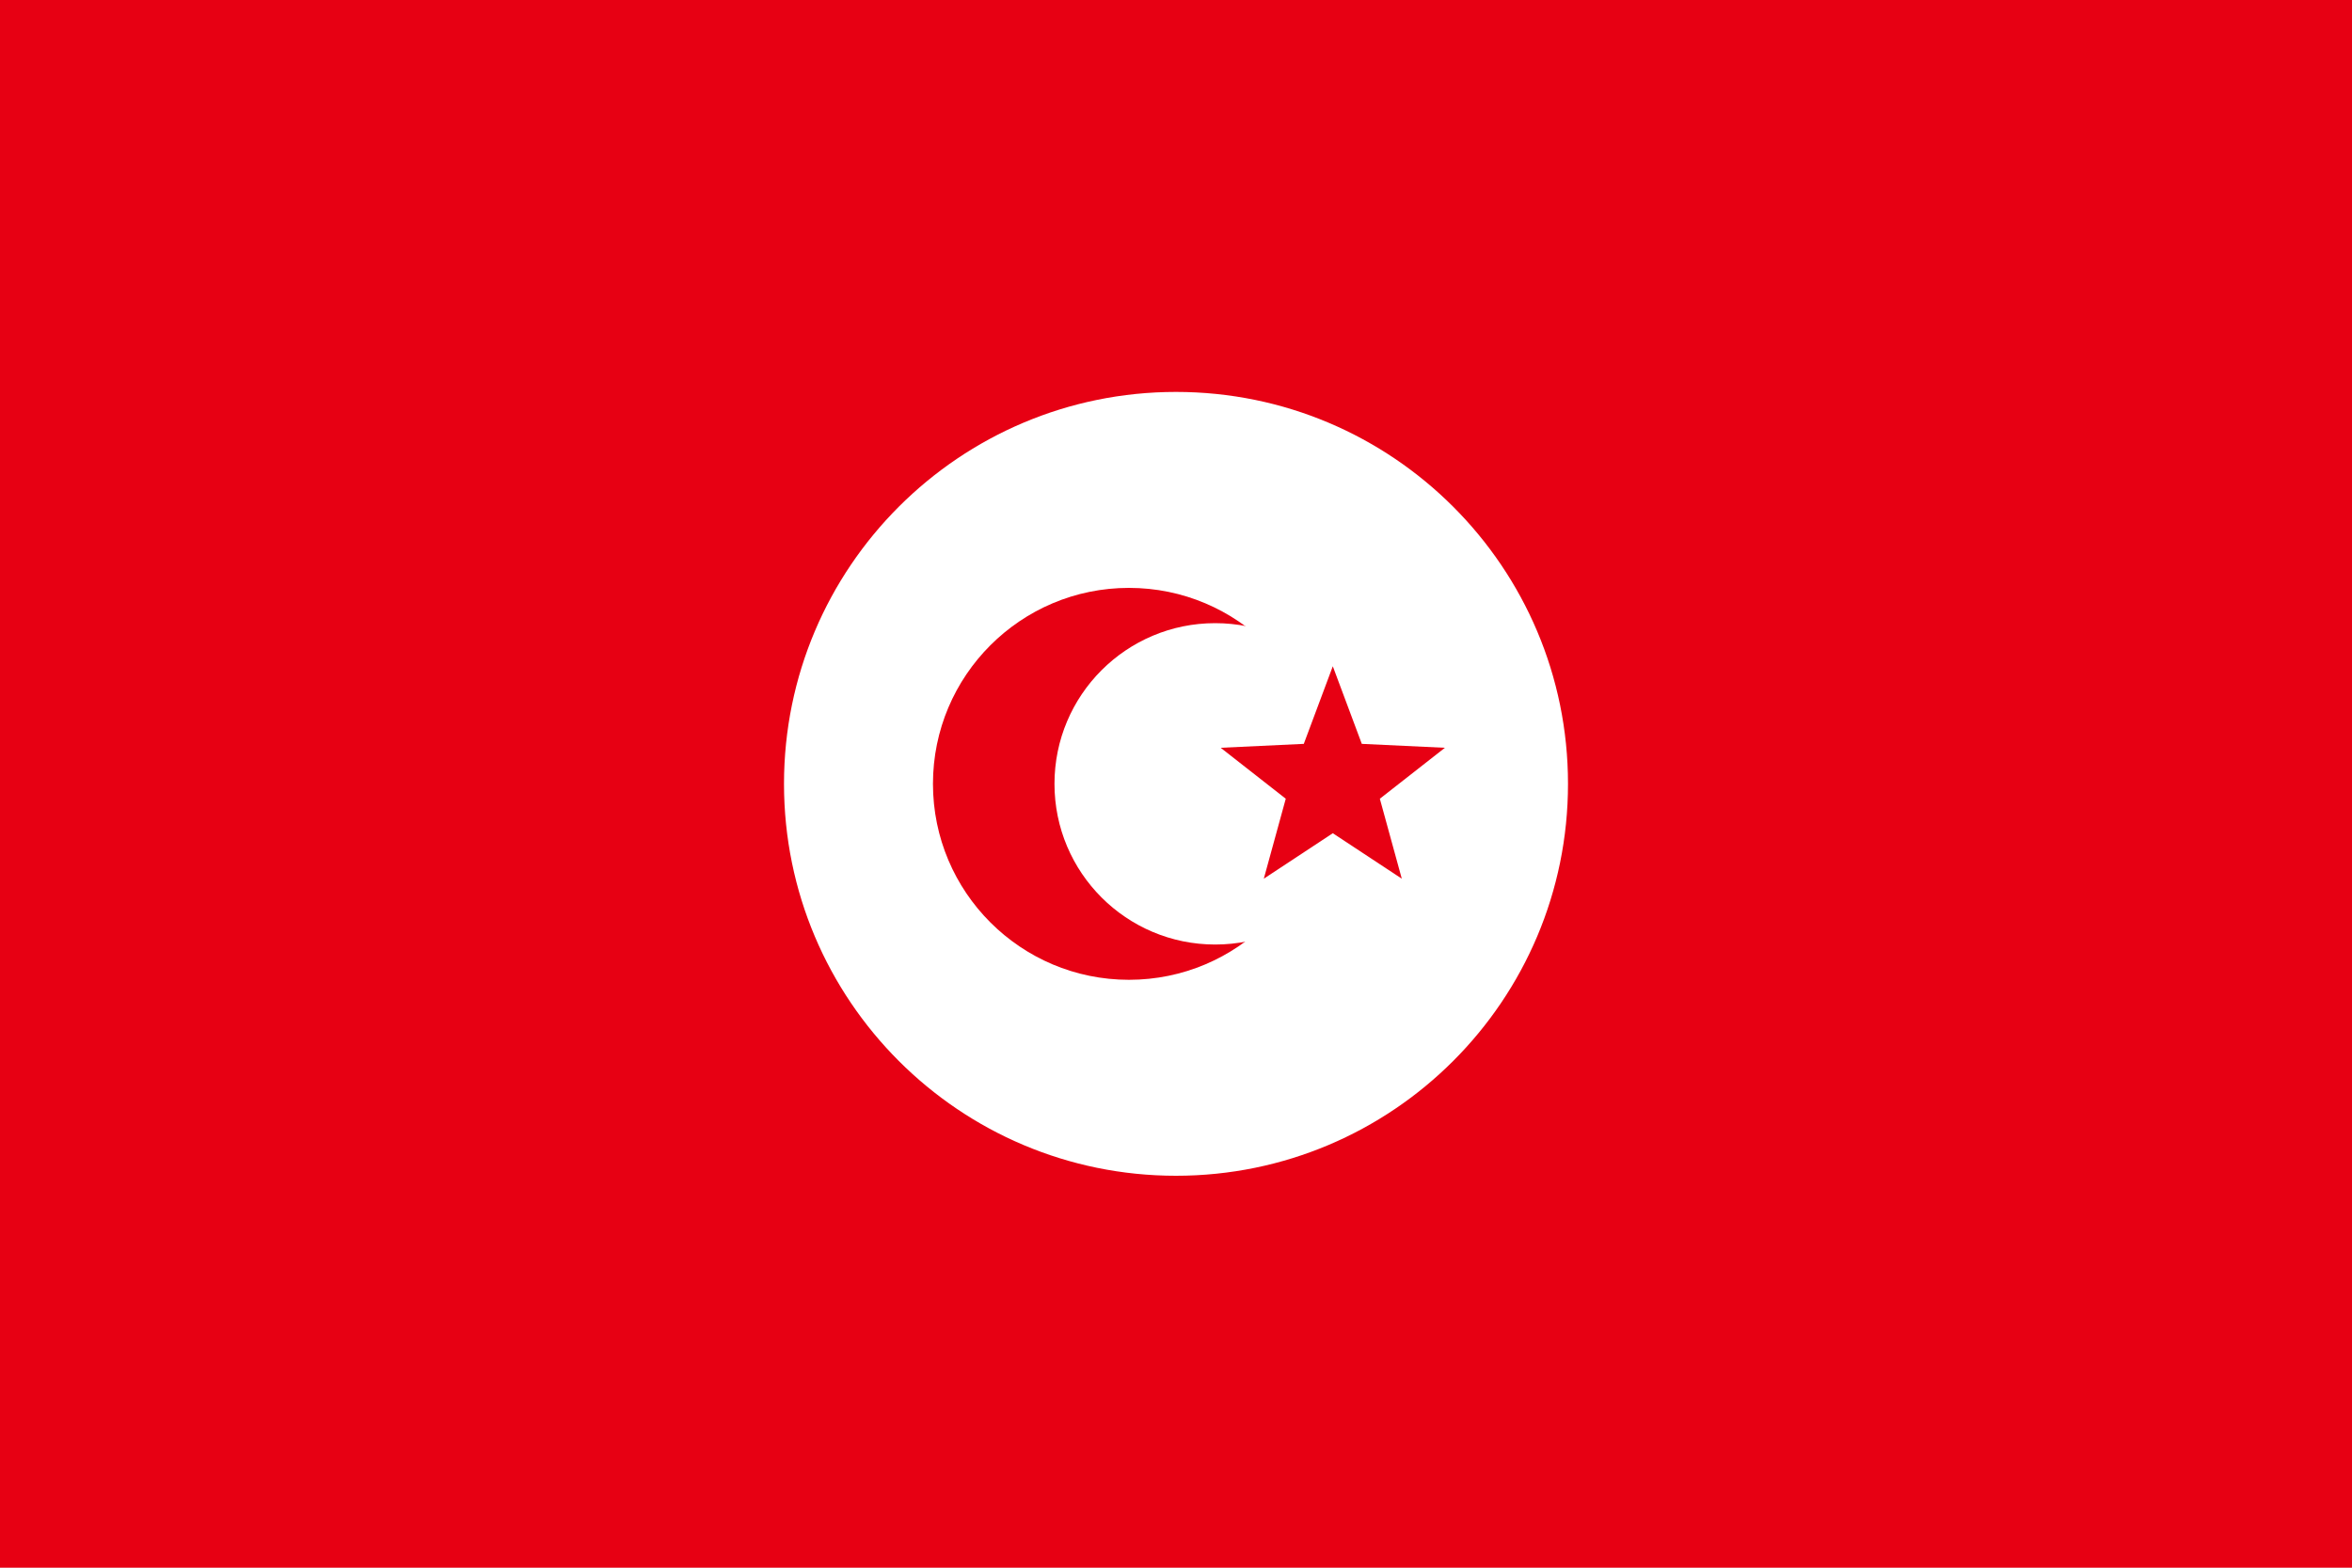
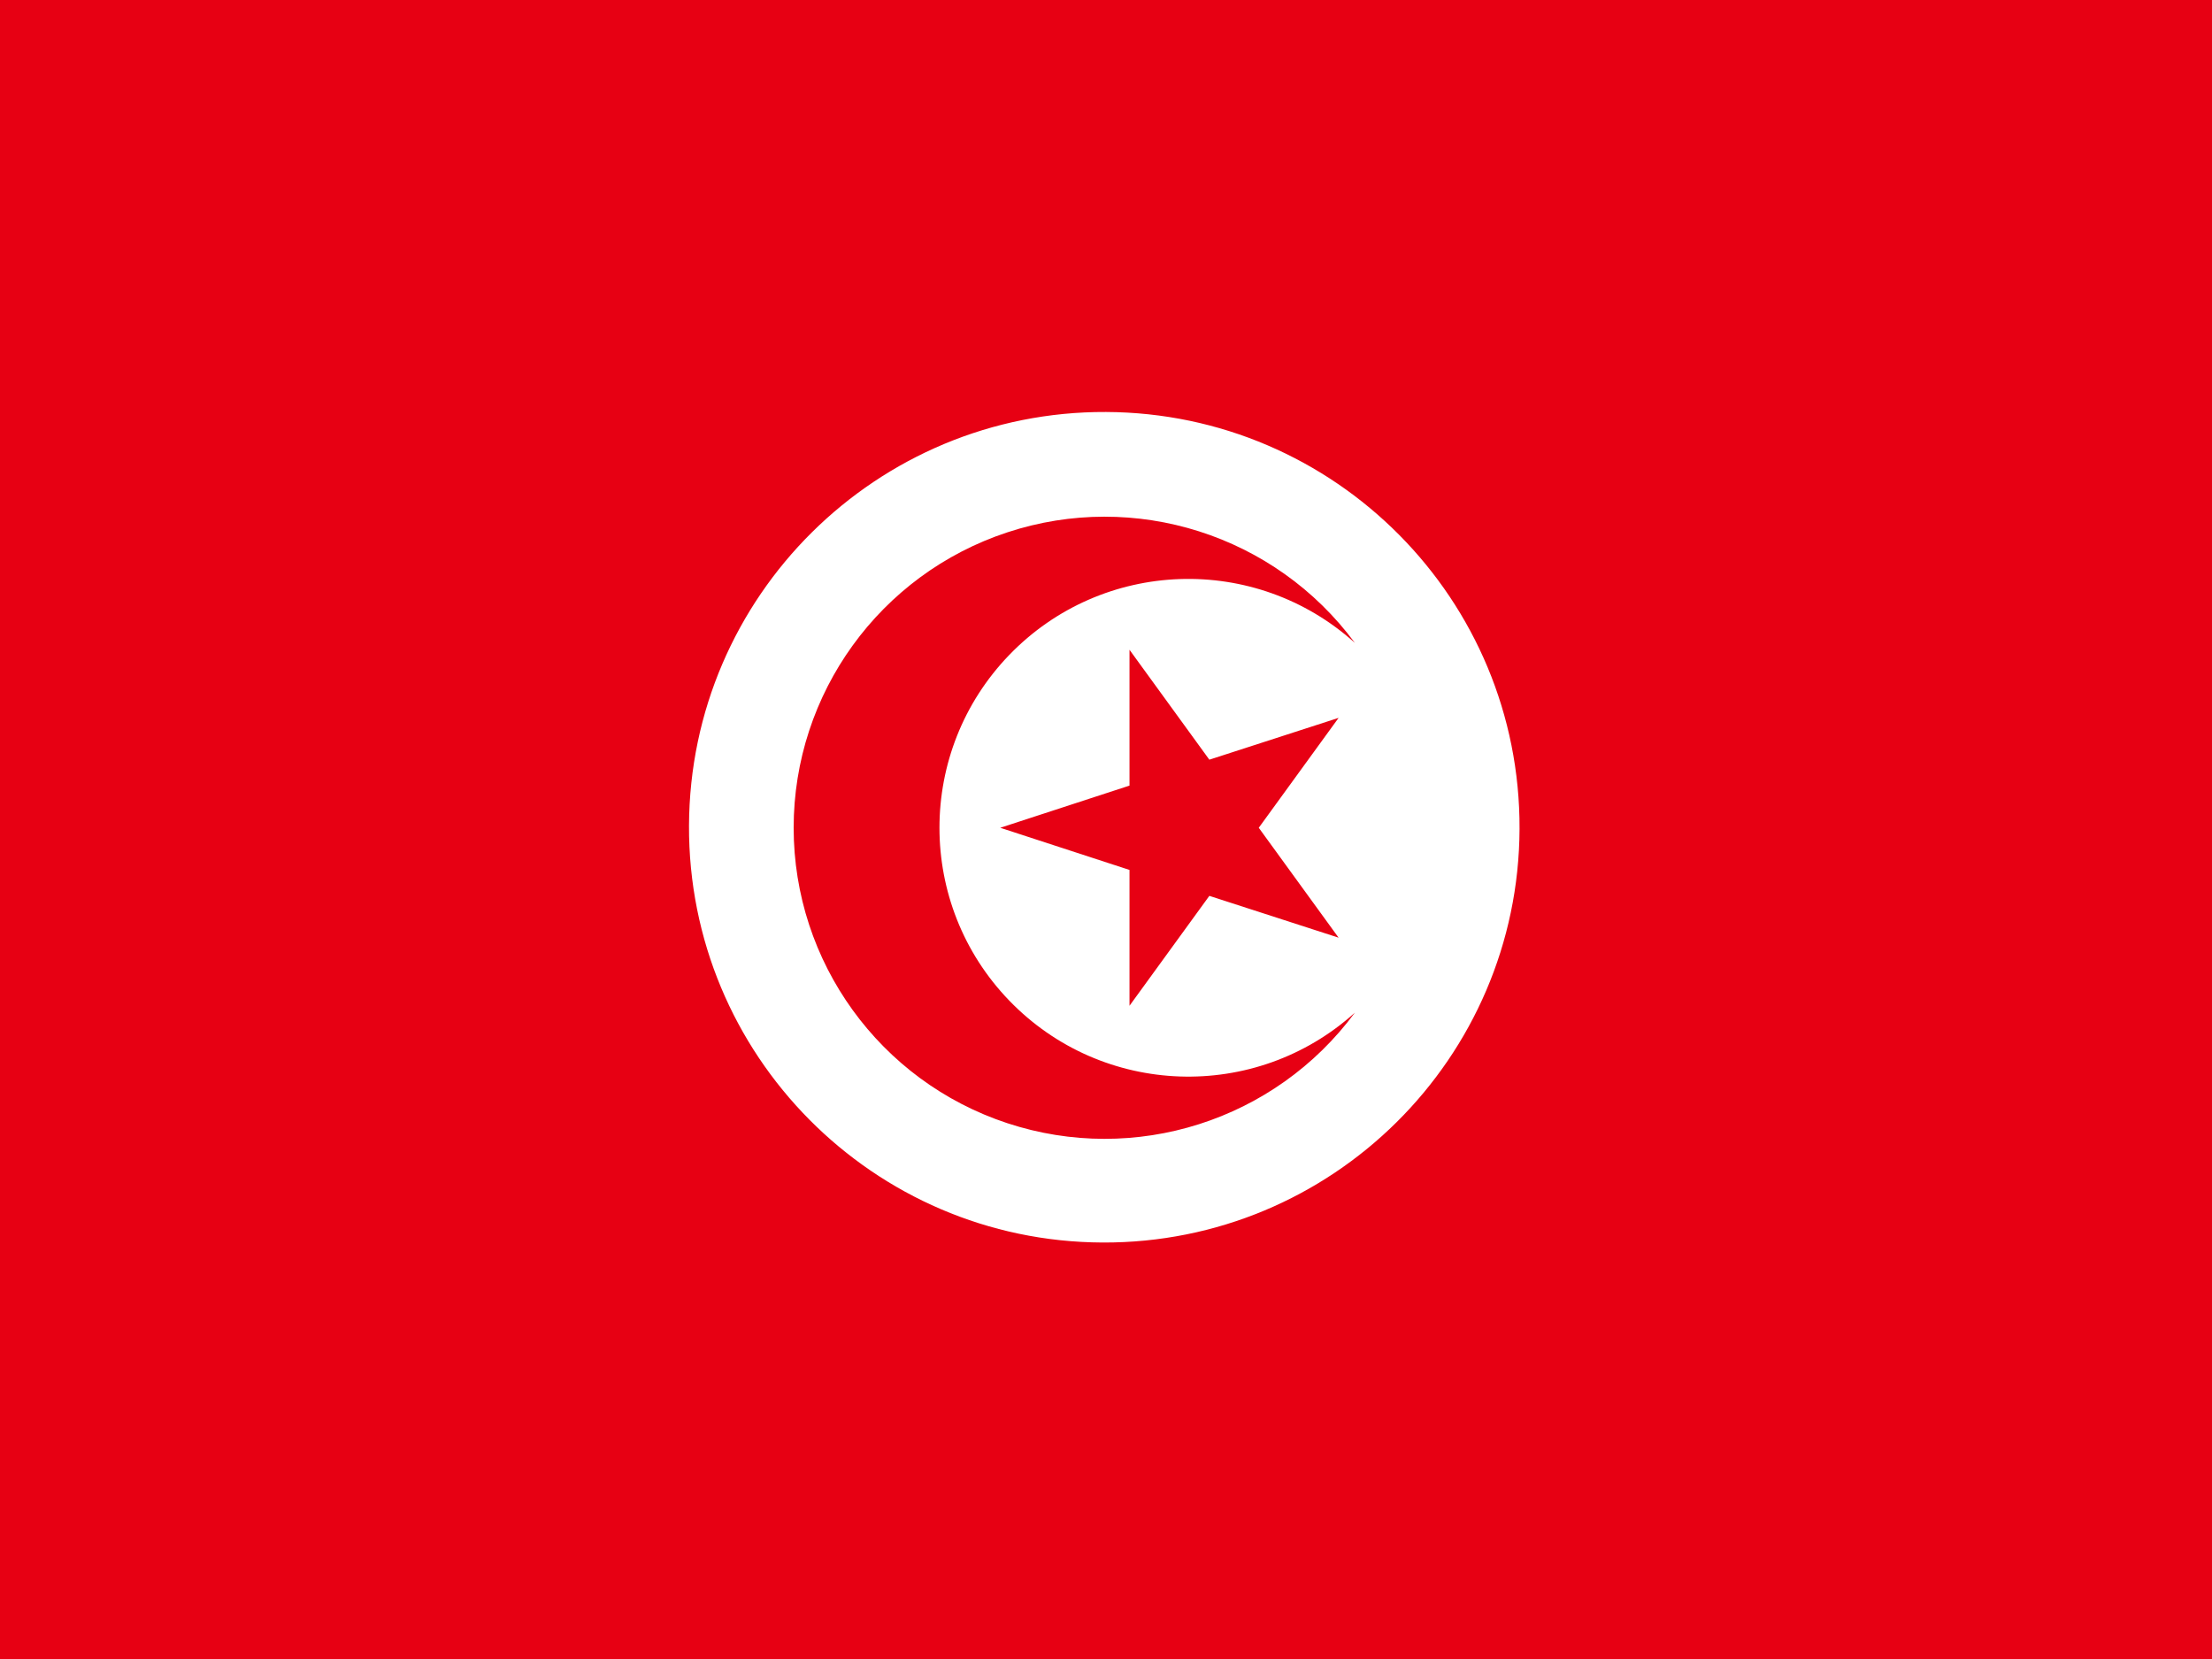
- <svg xmlns="http://www.w3.org/2000/svg" viewBox="0 0 300 200" role="img">
-   <rect x="0" y="0" width="300" height="200" fill="#e70013" />
-   <circle cx="150" cy="100" r="50" fill="#fff" />
-   <circle cx="144" cy="100" r="25" fill="#e70013" />
-   <circle cx="155" cy="100" r="20.5" fill="#fff" />
-   <polygon points="170.0,85.0 173.7,94.9 184.3,95.4 176.0,101.9 178.8,112.1 170.0,106.3 161.2,112.1 164.0,101.9 155.7,95.4 166.3,94.9" fill="#e70013" />
+ <svg xmlns="http://www.w3.org/2000/svg" id="flag-icons-tn" viewBox="0 0 640 480">
+   <path fill="#e70013" d="M0 0h640v480H0z" />
+   <path fill="#fff" d="M320 119.2a1 1 0 0 0-1 240.3 1 1 0 0 0 1-240.3M392 293a90 90 0 1 1 0-107 72 72 0 1 0 0 107m-4.7-21.7-37.4-12.1-23.1 31.8v-39.3l-37.4-12.2 37.4-12.2V188l23.1 31.8 37.4-12.1-23.1 31.8z" />
</svg>
